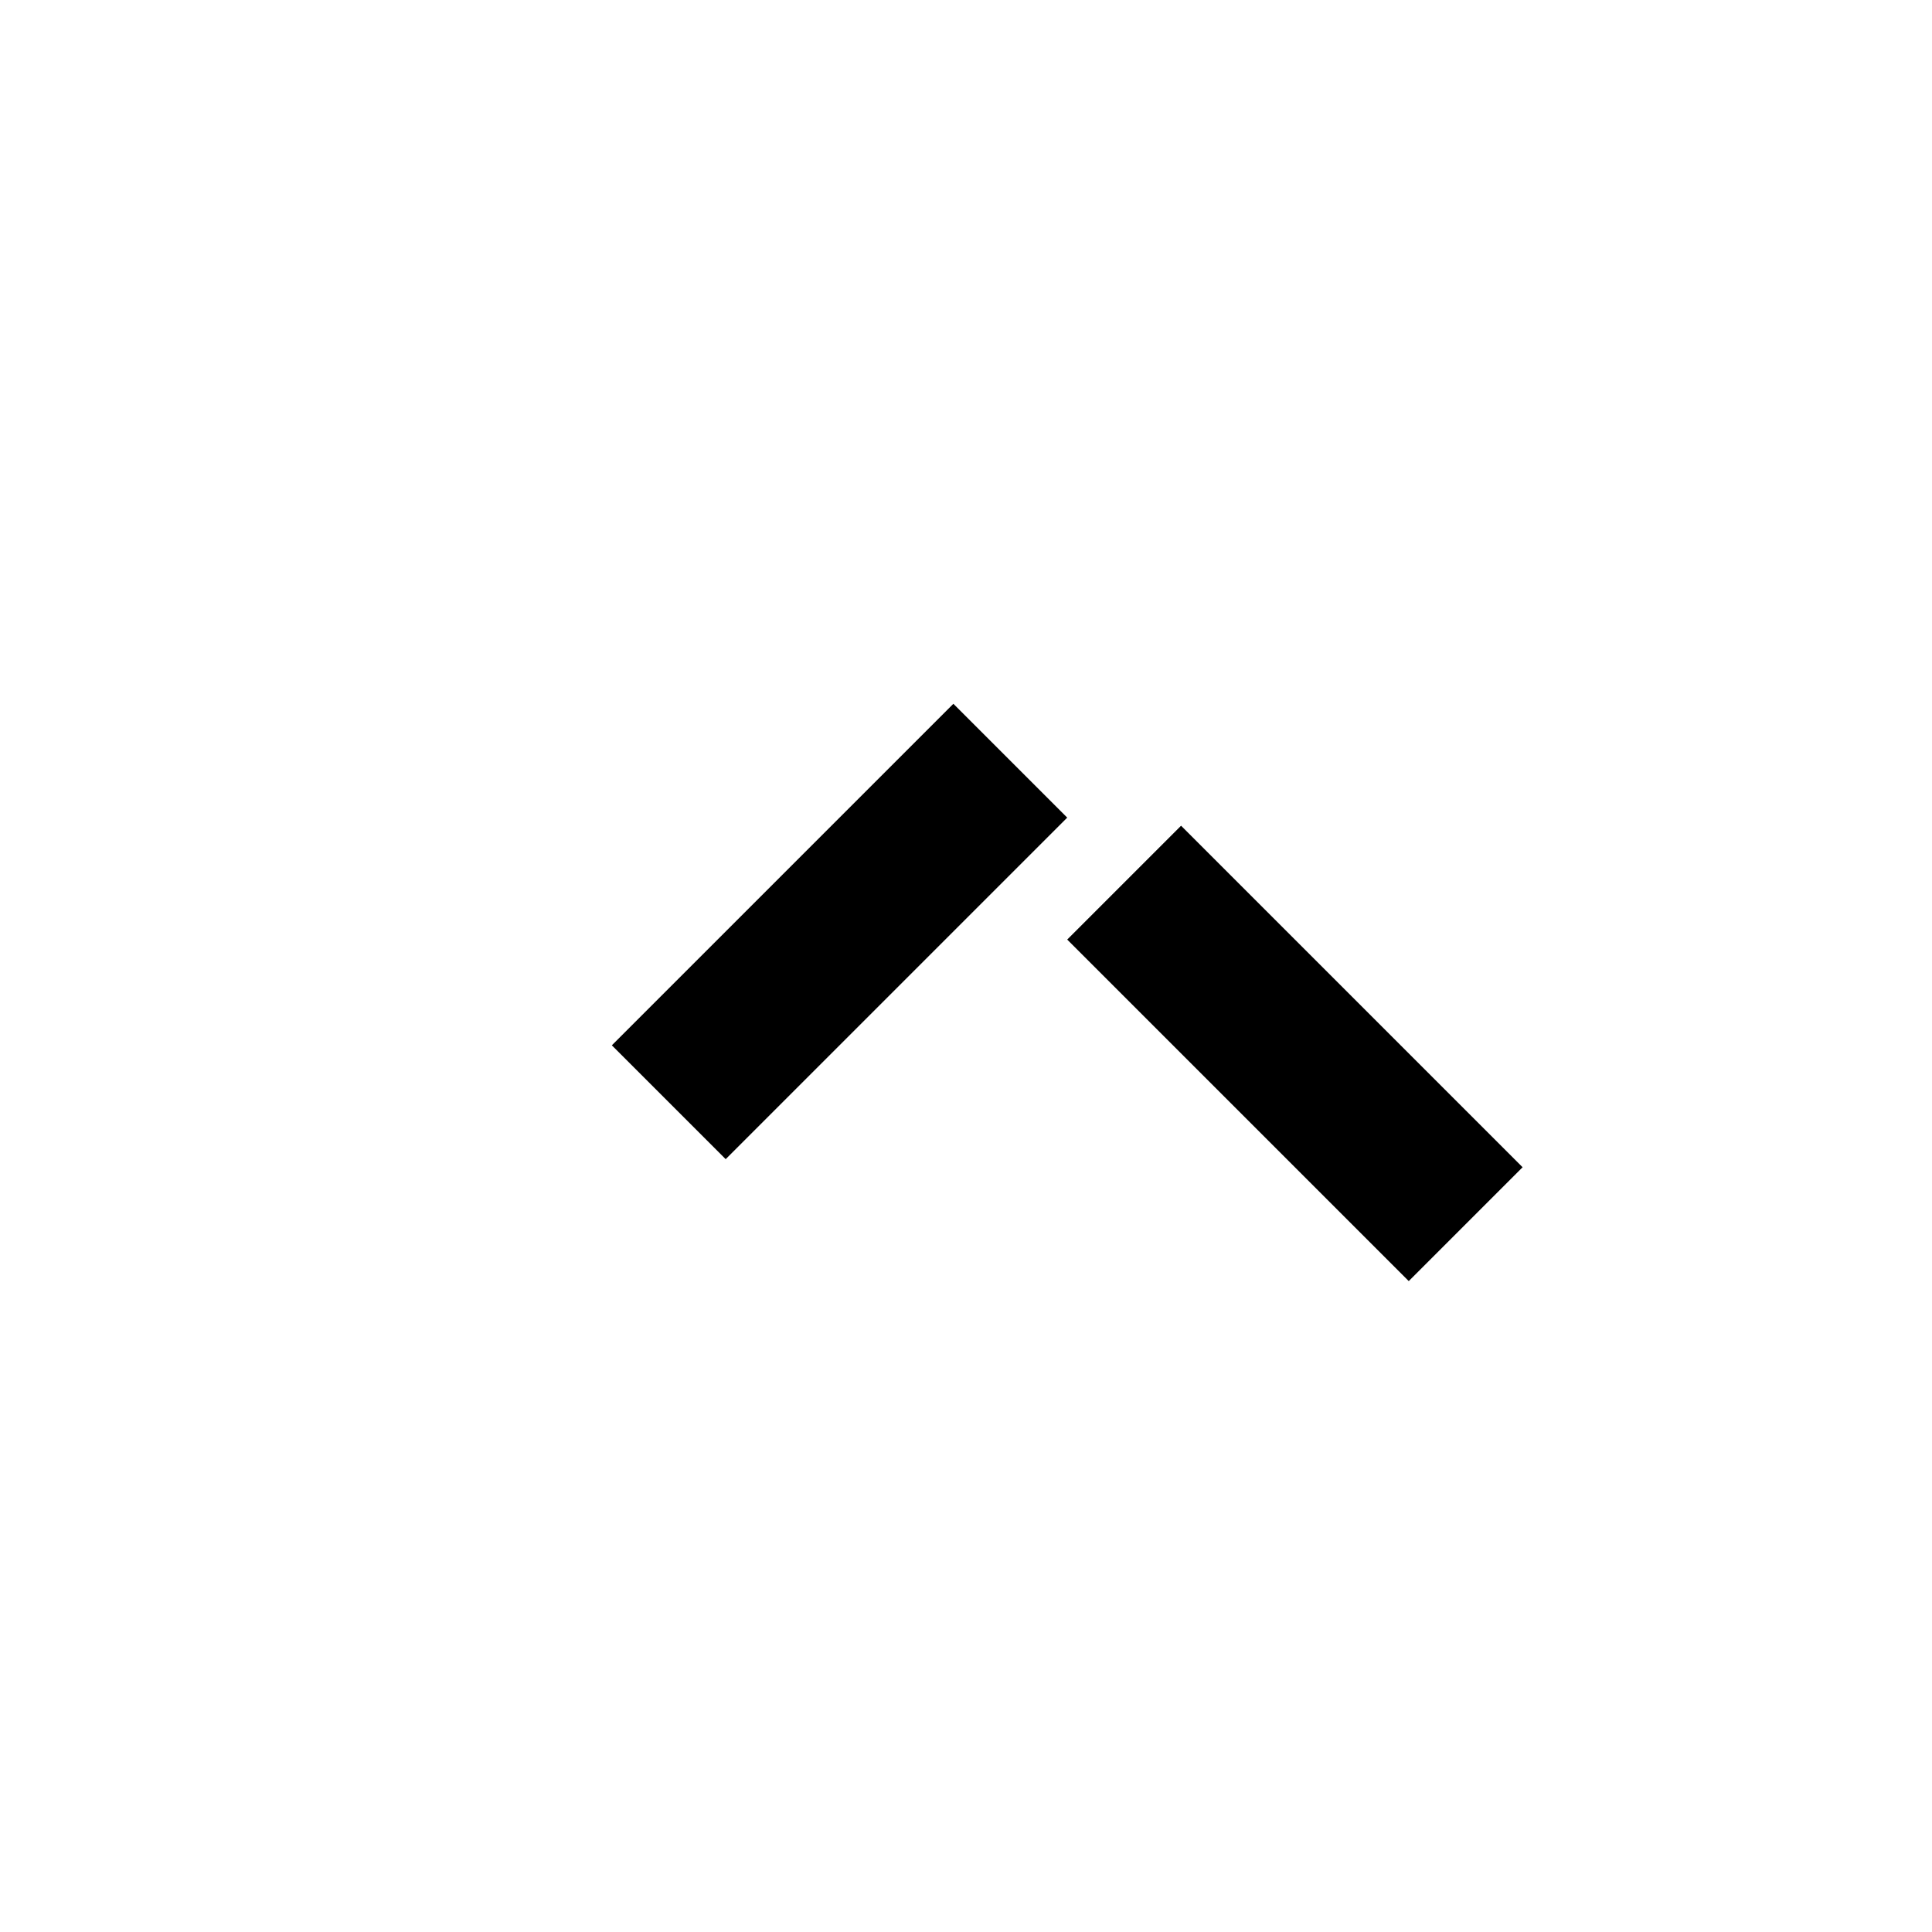
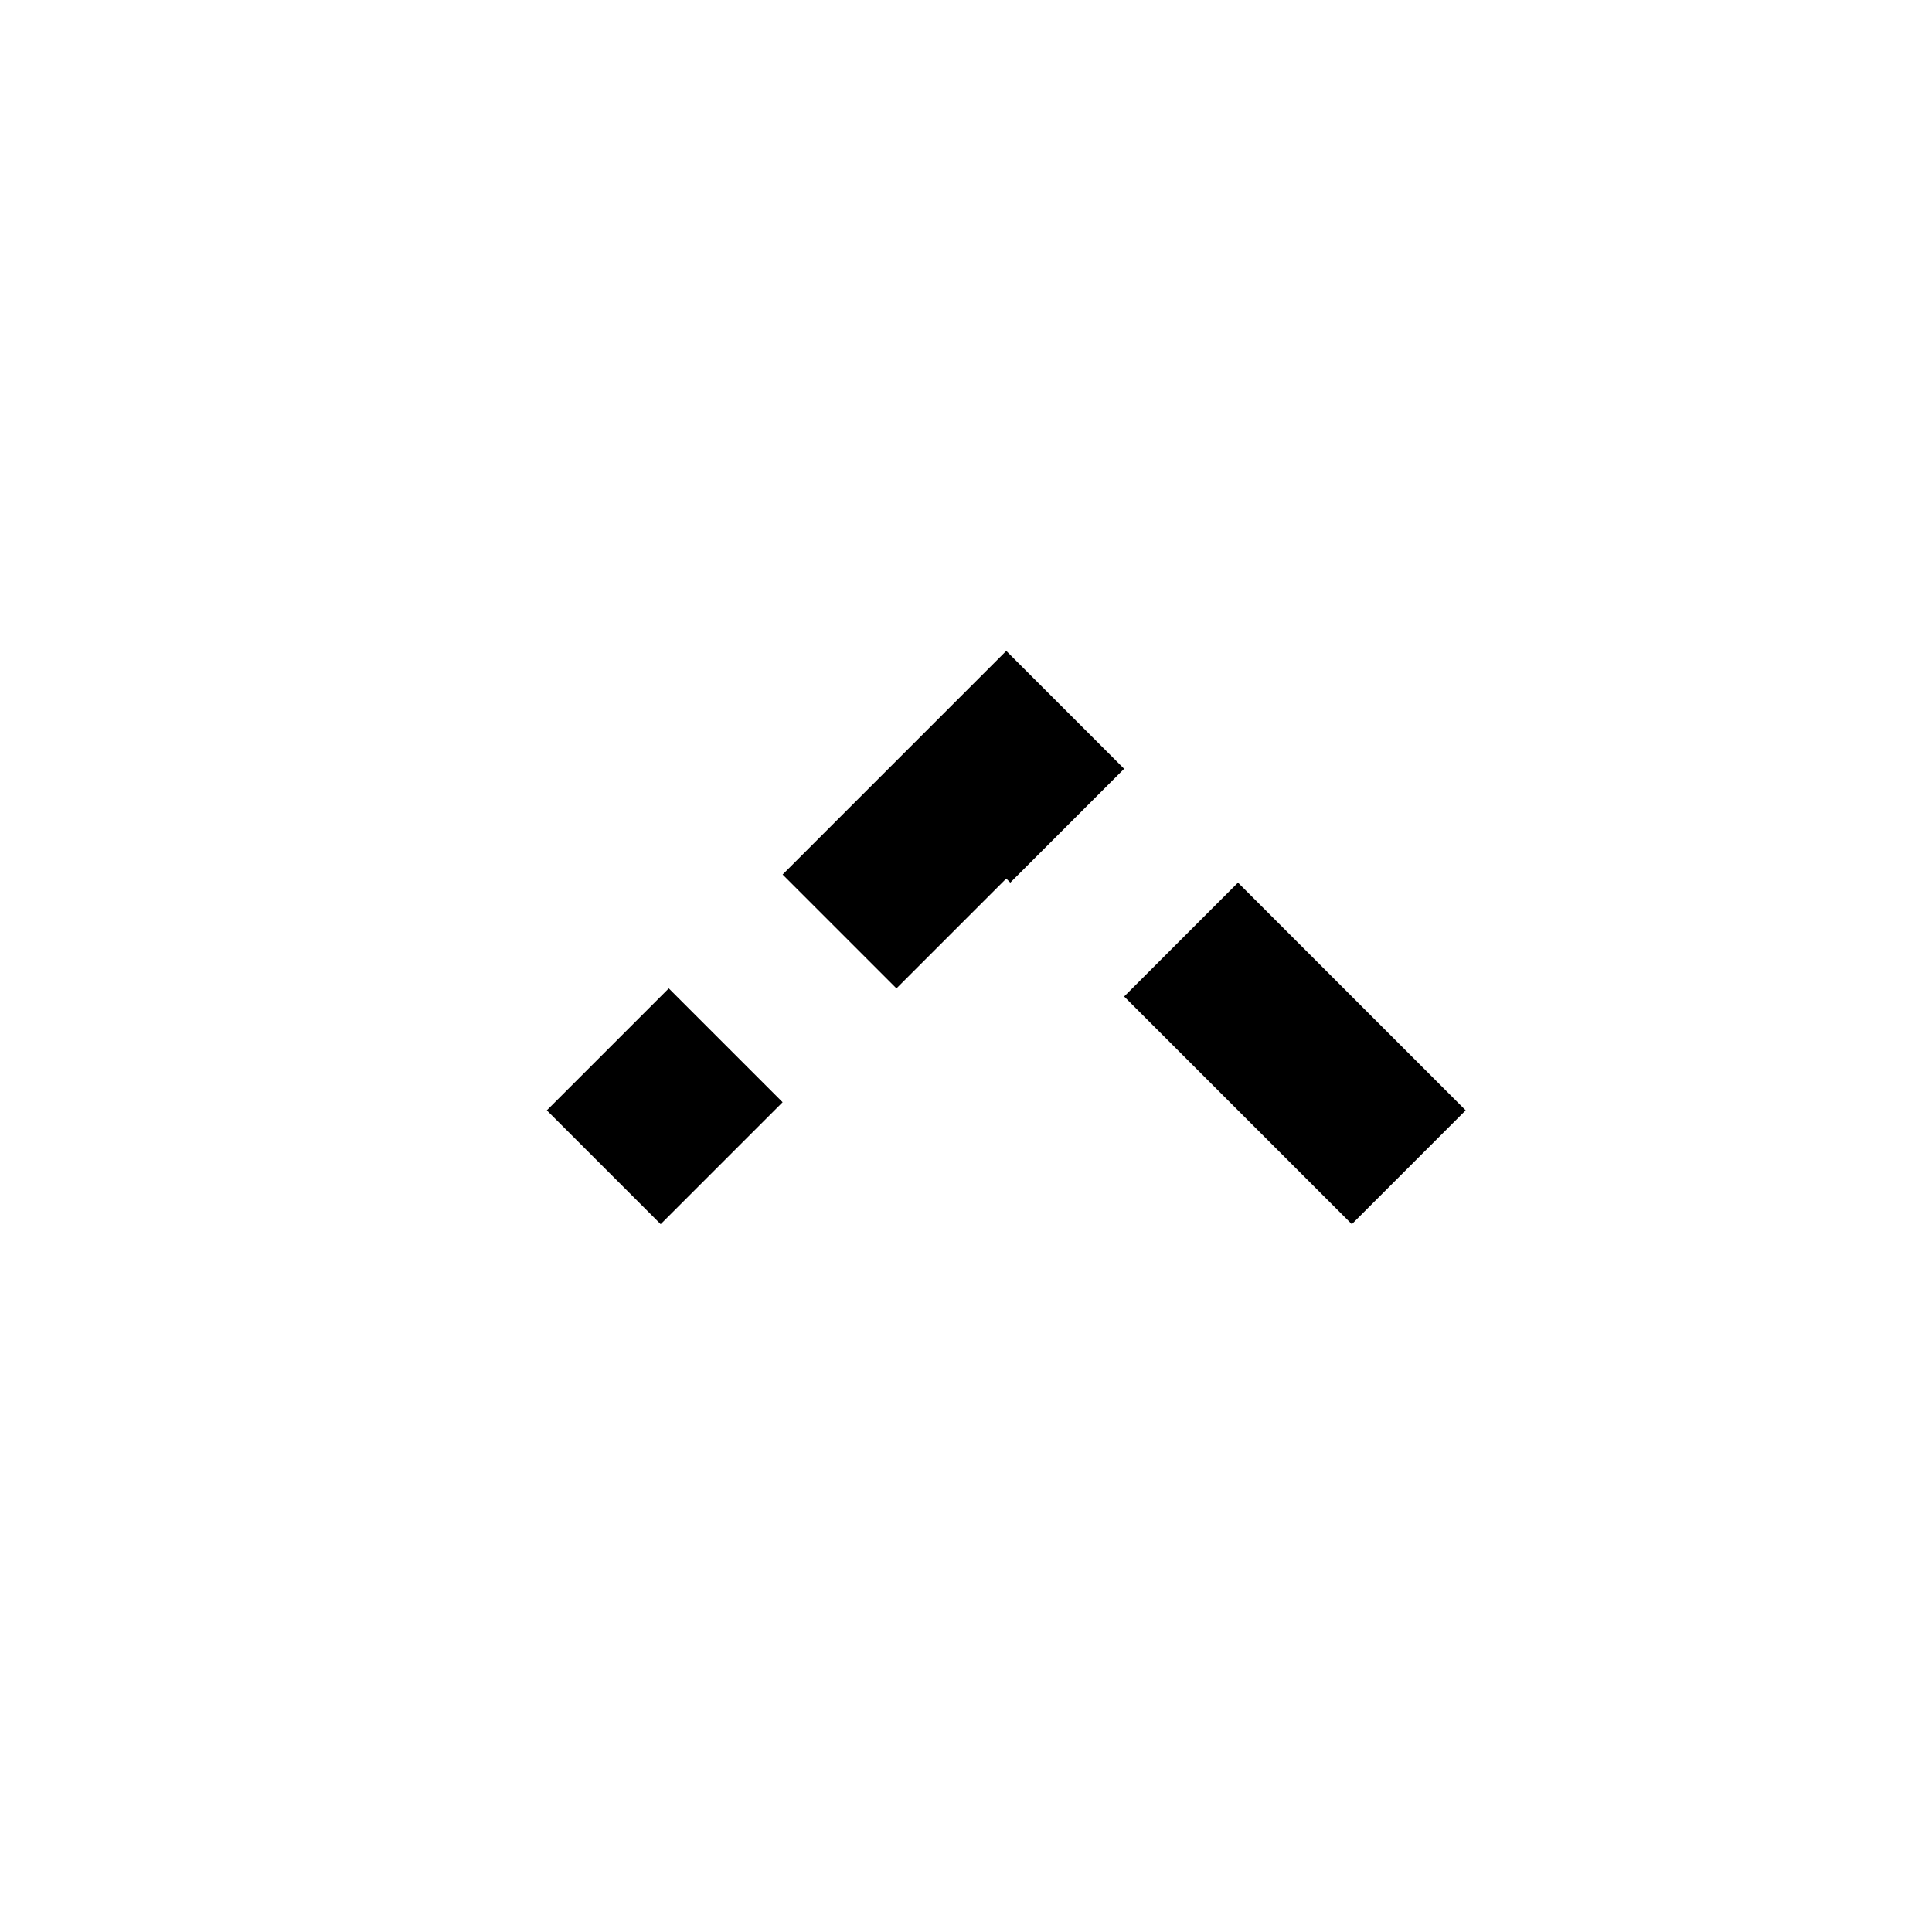
<svg xmlns="http://www.w3.org/2000/svg" width="24" height="24" viewBox="0 0 24 24" fill="none">
  <g id="chevron-up-dashed">
-     <path id="Vector 74" d="M17.5 14.5L12.5 9.5L7.5 14.5" stroke="black" stroke-width="2" stroke-linecap="square" stroke-dasharray="4 4" />
+     <path id="Vector 74" d="M17.5 14.5L12.5 9.5L7.5 14.5" stroke="black" stroke-width="2" stroke-dasharray="4 2" />
  </g>
</svg>
